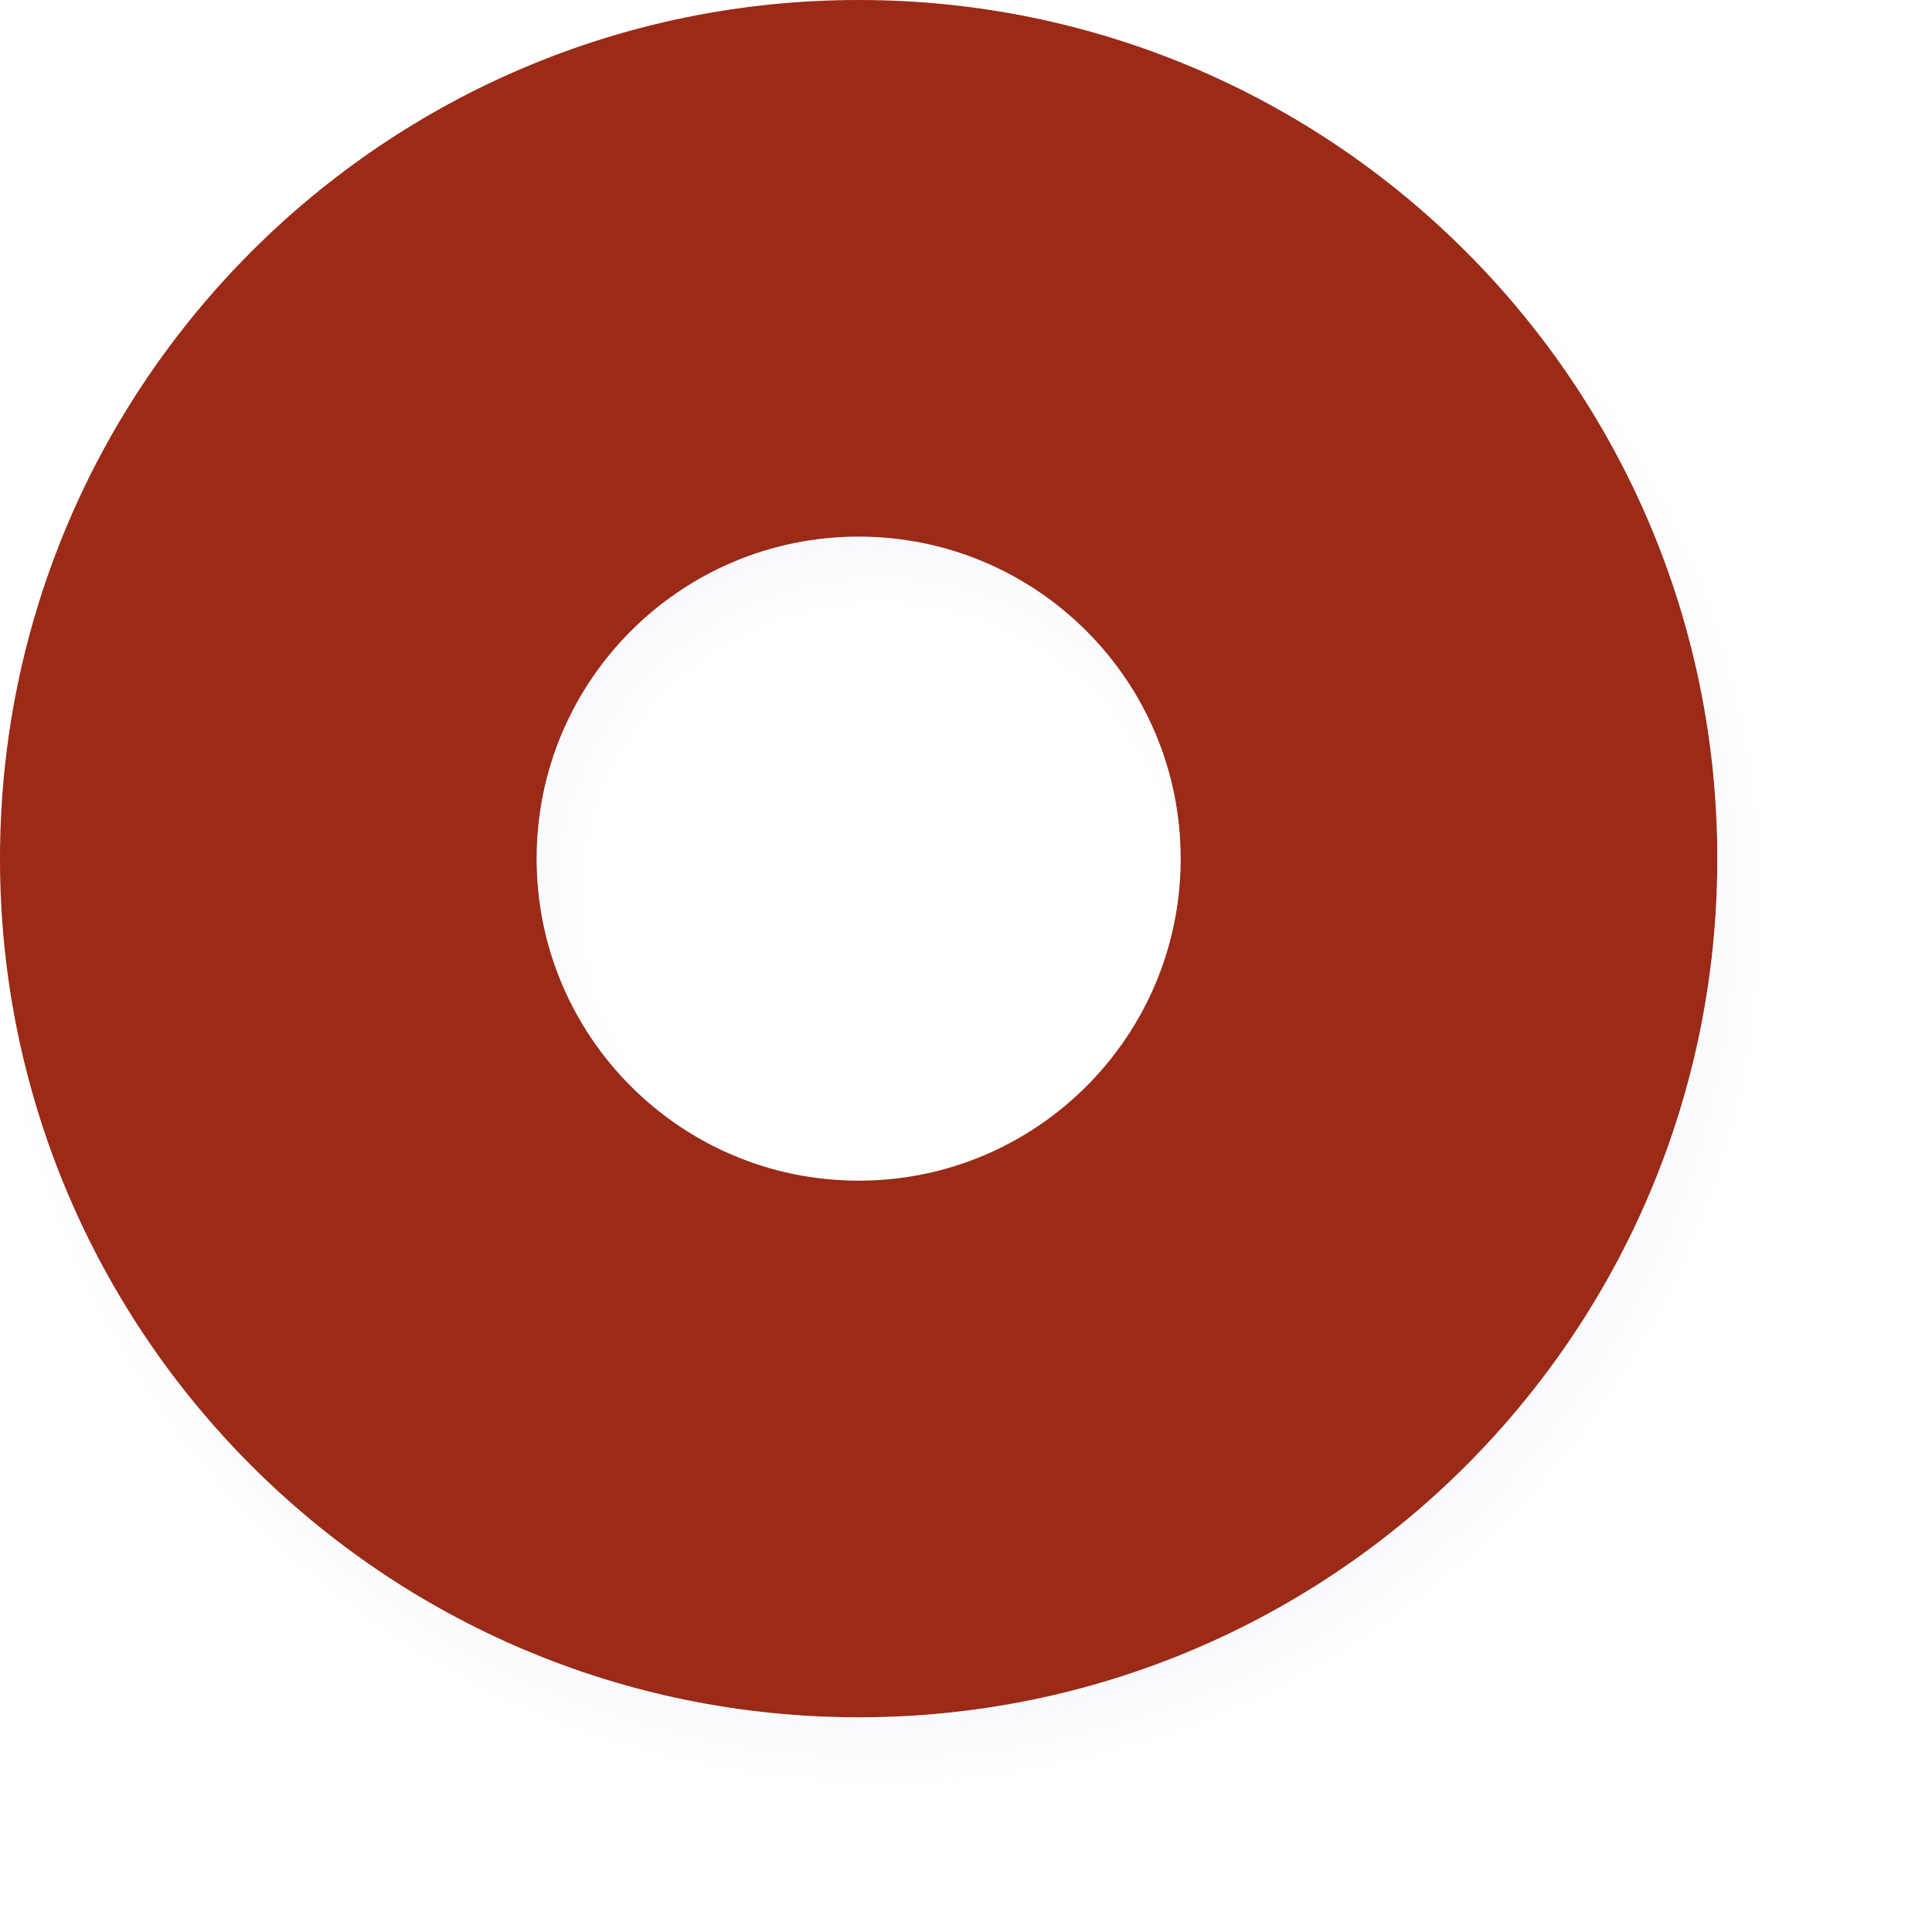
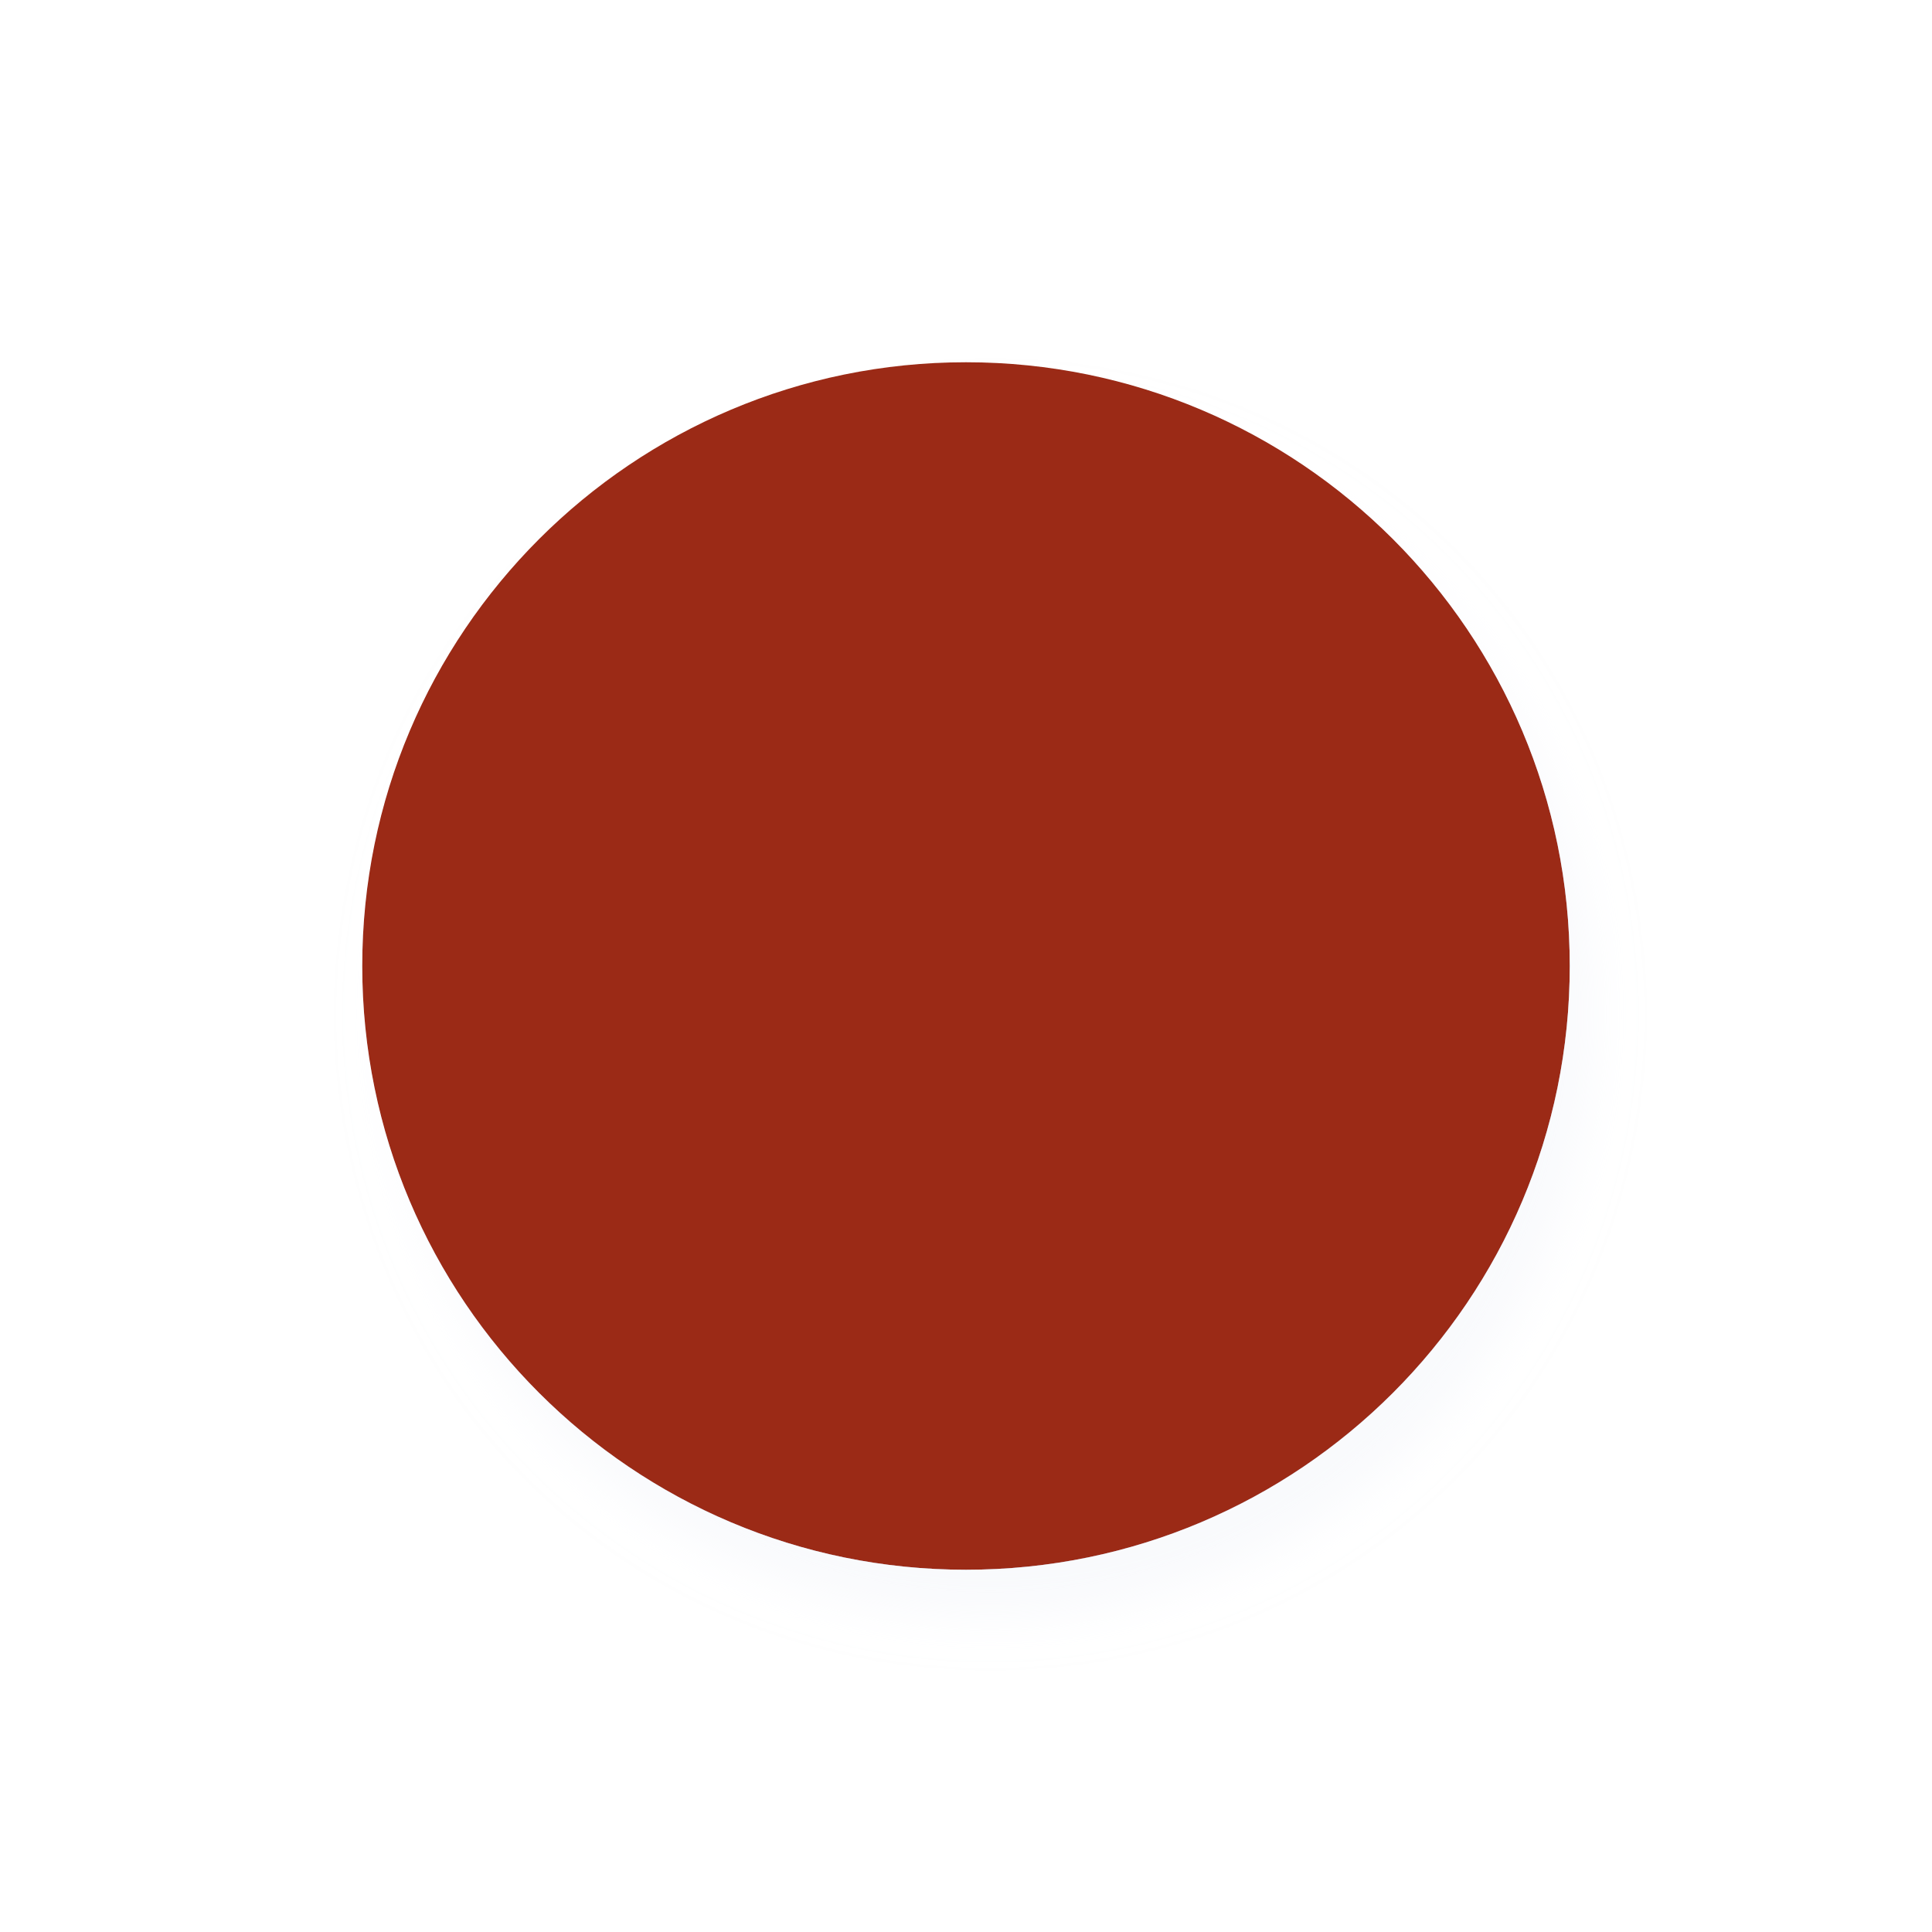
- <svg xmlns="http://www.w3.org/2000/svg" fill="rgb(155, 44, 22)" class="bi bi-record-circle-fill" viewBox="0 0 18 18">
+ <svg xmlns="http://www.w3.org/2000/svg" fill="rgb(155, 44, 22)" class="bi bi-record-fill" viewBox="0 0 16 16">
  <filter id="shadow">
    <feDropShadow dx="0.2" dy="0.4" stdDeviation="0.2" flood-color="#e9ecf343" />
  </filter>
  <g filter="url(#shadow)">
-     <path d="M16 8A8 8 0 1 1 0 8a8 8 0 0 1 16 0m-8 3a3 3 0 1 0 0-6 3 3 0 0 0 0 6" />
+     <path fill-rule="evenodd" d="M8 13A5 5 0 1 0 8 3a5 5 0 0 0 0 10" />
  </g>
</svg>
